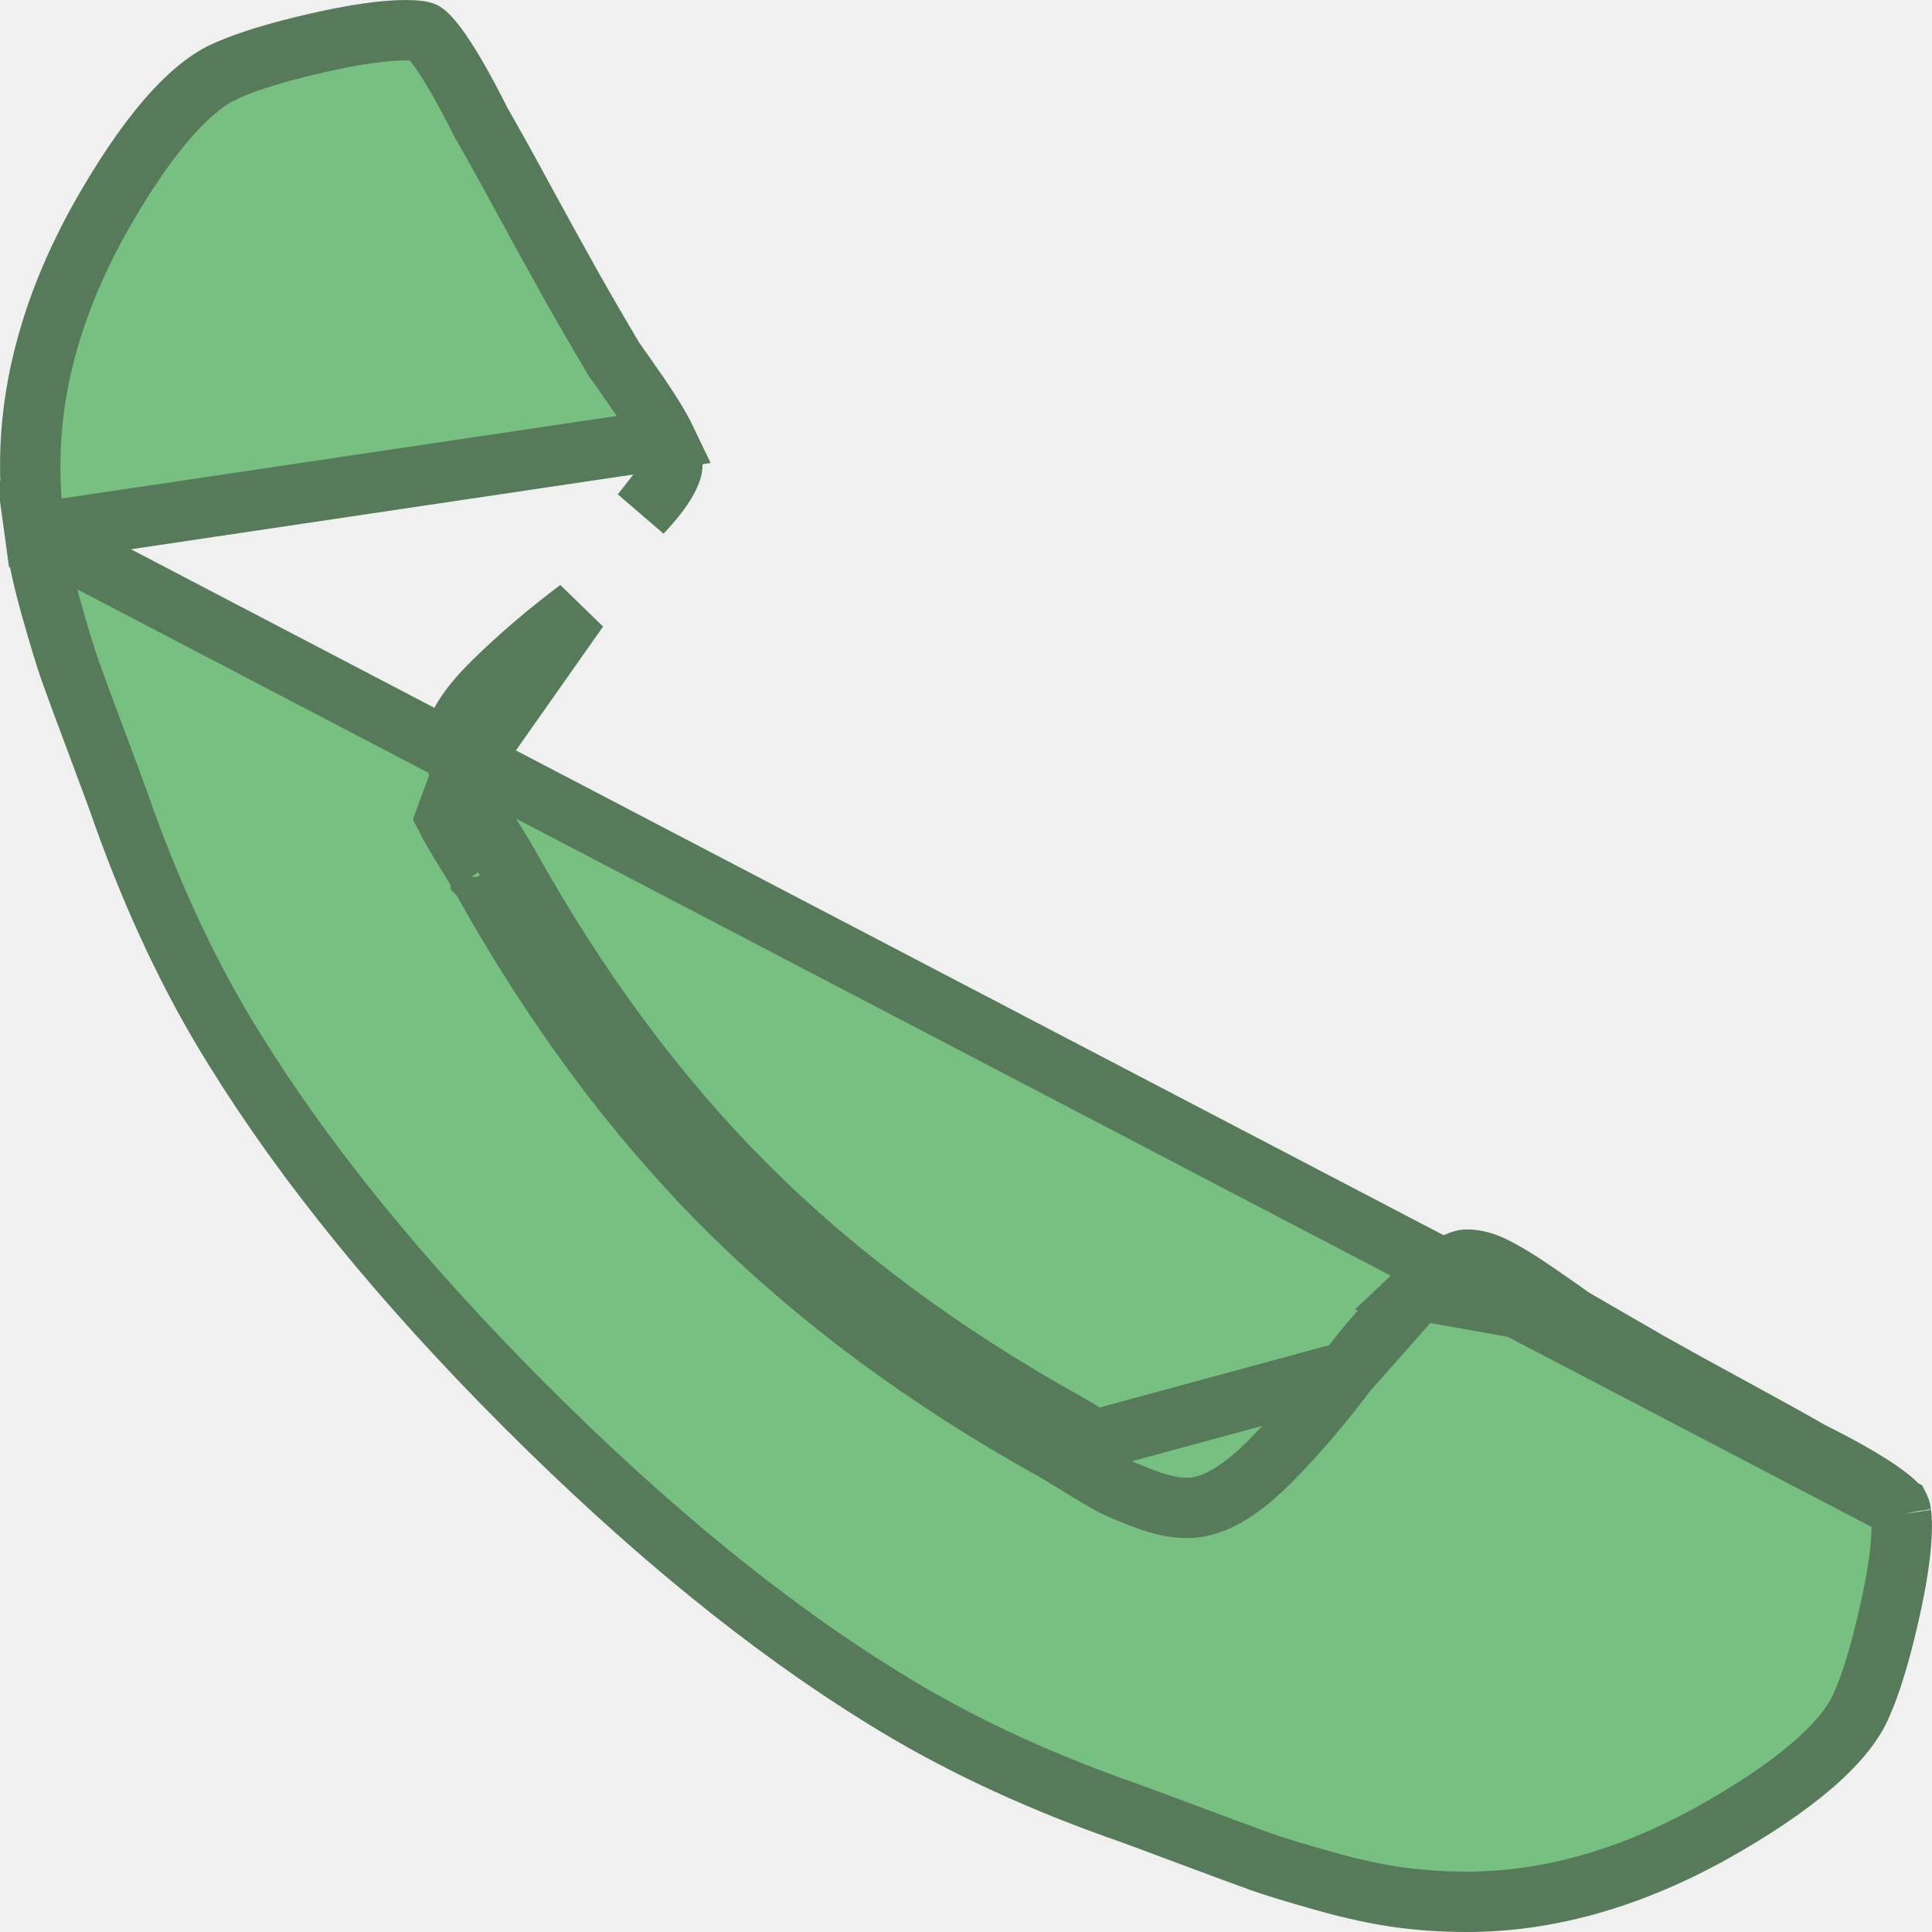
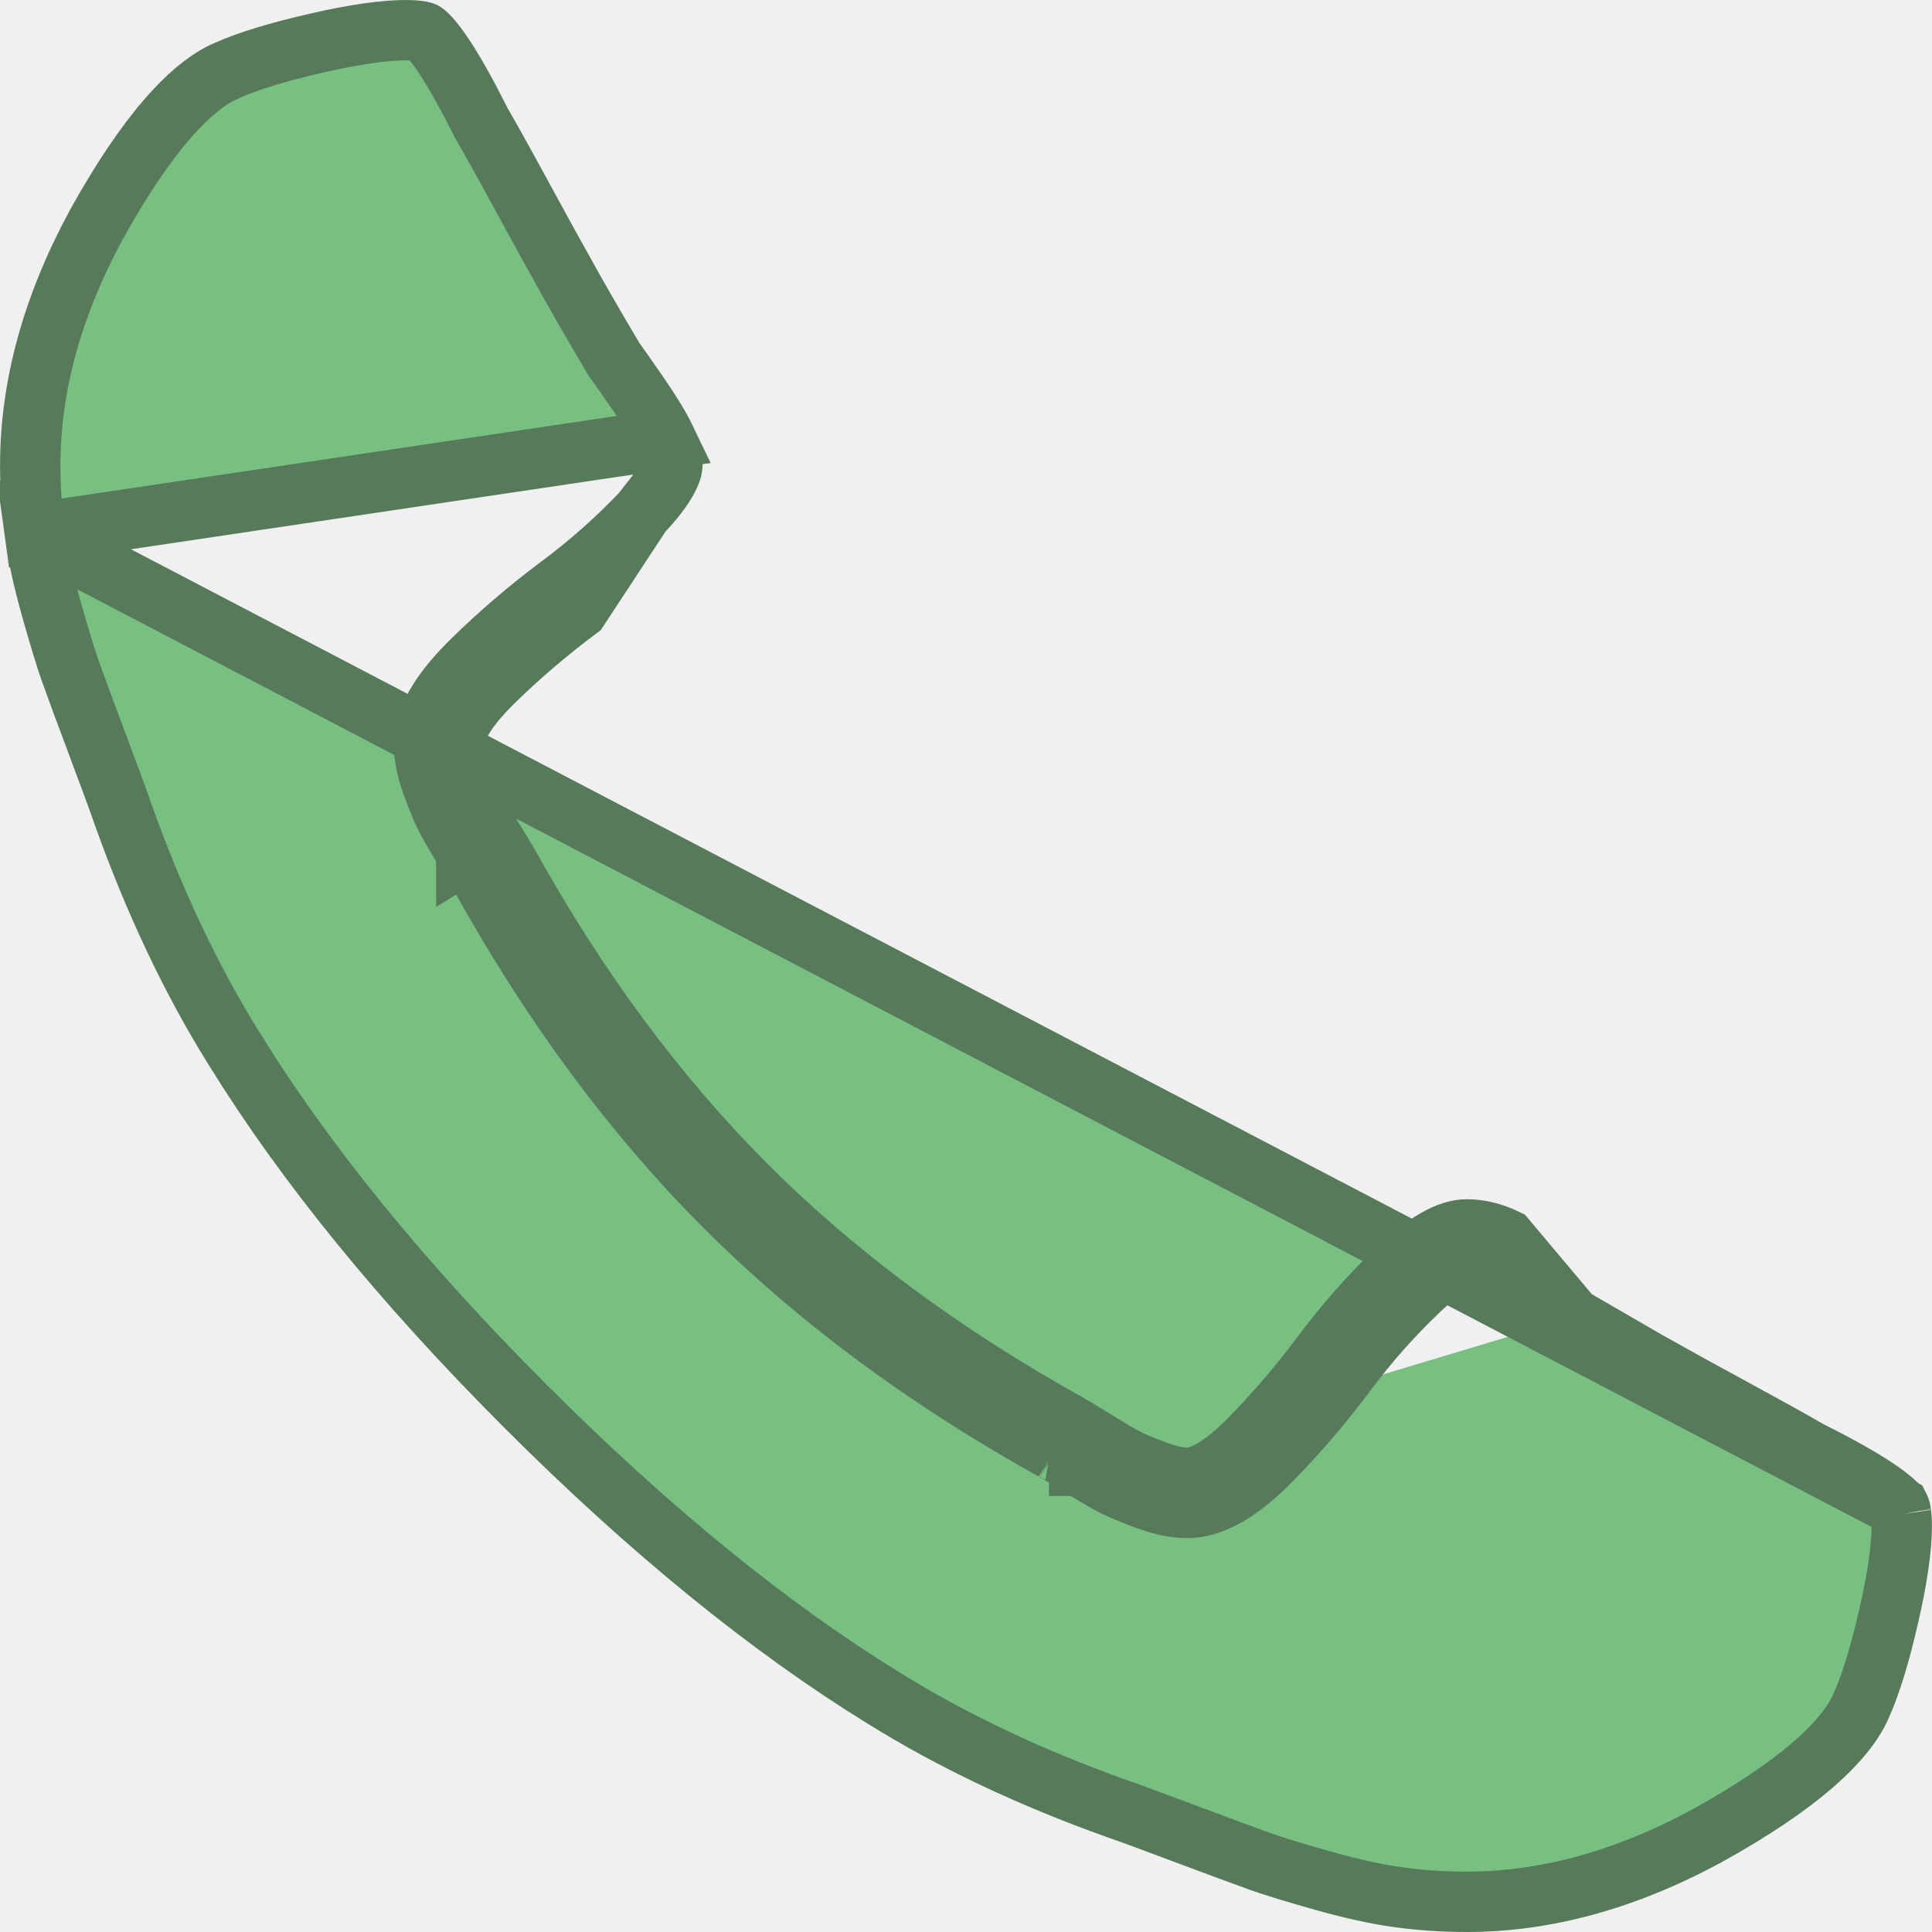
<svg xmlns="http://www.w3.org/2000/svg" width="32" height="32" viewBox="0 0 32 32" fill="none">
-   <g clip-path="url(#clip0_86_1400)">
-     <path d="M31.462 24.969C31.457 24.962 31.444 24.944 31.416 24.917C31.362 24.862 31.275 24.789 31.145 24.698C30.886 24.518 30.502 24.297 29.98 24.037L29.966 24.03L29.953 24.022C29.672 23.859 29.267 23.635 28.738 23.347C28.206 23.059 27.723 22.792 27.289 22.548L31.462 24.969ZM31.462 24.969L31.463 24.971L31.471 24.991C31.471 24.99 31.473 24.996 31.477 25.009C31.48 25.022 31.484 25.04 31.487 25.064C31.494 25.114 31.499 25.182 31.499 25.272V25.273C31.499 25.628 31.432 26.12 31.284 26.762L31.284 26.763C31.136 27.409 30.986 27.893 30.837 28.229L30.837 28.229L30.833 28.238C30.715 28.52 30.465 28.851 30.035 29.225C29.608 29.596 29.027 29.989 28.282 30.402C26.919 31.141 25.592 31.5 24.295 31.5C23.909 31.5 23.534 31.475 23.17 31.425C22.812 31.376 22.399 31.287 21.93 31.155C21.448 31.019 21.101 30.913 20.883 30.835L20.883 30.835C20.653 30.753 20.236 30.599 19.63 30.372C19.036 30.149 18.656 30.009 18.504 29.958C17.05 29.439 15.759 28.825 14.628 28.12L14.626 28.119C12.727 26.948 10.754 25.341 8.706 23.294C6.658 21.245 5.052 19.271 3.881 17.373L3.879 17.371C3.174 16.24 2.561 14.949 2.041 13.495C1.991 13.344 1.851 12.964 1.628 12.369L1.628 12.369C1.4 11.763 1.247 11.346 1.165 11.116C1.088 10.898 0.982 10.551 0.846 10.069L0.846 10.069C0.714 9.6 0.625 9.187 0.576 8.829L31.462 24.969ZM26.038 21.823L26.017 21.808C25.967 21.77 25.789 21.645 25.466 21.422C25.158 21.209 24.913 21.062 24.726 20.972C24.563 20.894 24.421 20.863 24.295 20.863C24.26 20.863 24.177 20.876 24.032 20.959C23.889 21.04 23.713 21.174 23.503 21.373L26.038 21.823ZM26.038 21.823L26.061 21.837M26.038 21.823L26.061 21.837M26.061 21.837C26.444 22.067 26.853 22.304 27.289 22.548L26.061 21.837ZM22.31 22.718L22.31 22.718C21.918 23.244 21.502 23.73 21.062 24.179L21.062 24.179C20.834 24.411 20.609 24.603 20.389 24.739C20.172 24.873 19.925 24.976 19.66 24.976C19.439 24.976 19.205 24.917 18.975 24.832L18.974 24.832C18.763 24.753 18.59 24.682 18.462 24.619L18.456 24.616L18.456 24.616C18.329 24.552 18.132 24.436 17.874 24.277M22.31 22.718L18.137 23.851M22.31 22.718C22.672 22.233 23.07 21.785 23.503 21.373L22.31 22.718ZM17.874 24.277C17.874 24.276 17.874 24.276 17.874 24.276L18.137 23.851M17.874 24.277C17.874 24.277 17.874 24.277 17.875 24.277L18.137 23.851M17.874 24.277C17.745 24.197 17.646 24.137 17.576 24.094C17.541 24.073 17.514 24.057 17.495 24.046C17.483 24.038 17.477 24.035 17.475 24.034L17.471 24.032L17.462 24.027C15.351 22.856 13.532 21.51 12.011 19.989L12.01 19.989C10.489 18.467 9.144 16.648 7.972 14.537L7.967 14.527L7.965 14.523M18.137 23.851C17.879 23.692 17.735 23.605 17.705 23.59C15.629 22.438 13.849 21.12 12.364 19.636C10.88 18.15 9.561 16.37 8.41 14.294C8.395 14.264 8.307 14.12 8.148 13.863M7.965 14.523C7.965 14.524 7.965 14.524 7.965 14.524C7.966 14.525 7.965 14.522 7.962 14.518L7.965 14.523ZM7.965 14.523C7.964 14.521 7.961 14.515 7.954 14.504C7.943 14.485 7.927 14.458 7.905 14.423C7.863 14.353 7.802 14.254 7.723 14.126M7.723 14.126L8.148 13.863M7.723 14.126C7.723 14.126 7.723 14.125 7.723 14.125L8.148 13.863M7.723 14.126C7.565 13.87 7.447 13.67 7.383 13.541L7.637 12.851M8.148 13.863C7.989 13.605 7.883 13.423 7.83 13.317C7.777 13.211 7.713 13.056 7.637 12.851M7.637 12.851C7.561 12.647 7.523 12.476 7.523 12.34C7.523 12.067 7.739 11.719 8.171 11.294C8.603 10.87 9.073 10.469 9.58 10.09L7.637 12.851ZM11.027 7.274L11.027 7.274C10.937 7.086 10.79 6.842 10.578 6.534C10.355 6.212 10.229 6.032 10.191 5.981L10.175 5.96L10.162 5.938C9.933 5.555 9.696 5.146 9.451 4.711C9.207 4.276 8.941 3.793 8.652 3.261L8.652 3.261C8.365 2.732 8.14 2.328 7.977 2.046L7.969 2.033L7.962 2.019C7.702 1.498 7.481 1.113 7.301 0.854C7.21 0.724 7.138 0.637 7.083 0.583C7.055 0.556 7.038 0.542 7.03 0.537L7.028 0.536L7.009 0.528C7.009 0.528 7.003 0.526 6.991 0.523C6.978 0.519 6.96 0.516 6.935 0.512C6.885 0.505 6.817 0.5 6.728 0.5C6.373 0.5 5.881 0.567 5.238 0.715L5.238 0.715C4.592 0.863 4.108 1.013 3.771 1.162L3.763 1.166L3.762 1.166C3.48 1.284 3.15 1.534 2.776 1.964C2.405 2.391 2.012 2.972 1.598 3.717C0.86 5.079 0.501 6.407 0.501 7.704C0.501 8.091 0.526 8.466 0.576 8.829L11.027 7.274ZM11.027 7.274C11.106 7.436 11.137 7.578 11.137 7.704C11.137 7.739 11.123 7.823 11.04 7.968M11.027 7.274L11.04 7.968M11.04 7.968C10.959 8.111 10.826 8.286 10.627 8.496L11.04 7.968Z" fill="#78C081" stroke="#577A5B" />
-   </g>
-   <defs>
-     <clipPath id="clip0_86_1400">
-       <rect width="32" height="32" fill="white" />
-     </clipPath>
-   </defs>
+   <path d="M31.462 24.969C31.457 24.962 31.444 24.944 31.416 24.917C31.362 24.862 31.275 24.789 31.145 24.698C30.886 24.518 30.502 24.297 29.98 24.037L29.966 24.03L29.953 24.022C29.672 23.859 29.267 23.635 28.738 23.347C28.206 23.059 27.723 22.792 27.289 22.548L31.462 24.969ZM31.462 24.969L31.463 24.971L31.471 24.991C31.471 24.99 31.473 24.996 31.477 25.009C31.48 25.022 31.484 25.04 31.487 25.064C31.494 25.114 31.499 25.182 31.499 25.272V25.273C31.499 25.628 31.432 26.12 31.284 26.762L31.284 26.763C31.136 27.409 30.986 27.893 30.837 28.229L30.837 28.229L30.833 28.238C30.715 28.52 30.465 28.851 30.035 29.225C29.608 29.596 29.027 29.989 28.282 30.402C26.92 31.141 25.592 31.5 24.295 31.5C23.908 31.5 23.533 31.475 23.169 31.425C22.811 31.376 22.399 31.287 21.93 31.155C21.448 31.019 21.101 30.913 20.883 30.835L20.883 30.835C20.653 30.753 20.236 30.599 19.63 30.372C19.036 30.149 18.656 30.009 18.504 29.958C17.05 29.439 15.759 28.825 14.628 28.12L14.626 28.119C12.727 26.948 10.754 25.341 8.706 23.294C6.658 21.245 5.052 19.271 3.881 17.373L3.879 17.371C3.174 16.24 2.561 14.949 2.041 13.495C1.991 13.344 1.851 12.964 1.628 12.369L1.628 12.369C1.4 11.763 1.247 11.346 1.165 11.116C1.088 10.898 0.982 10.551 0.846 10.069L0.846 10.069C0.714 9.6 0.625 9.187 0.576 8.829L31.462 24.969ZM26.038 21.823L26.017 21.808C25.967 21.77 25.789 21.645 25.466 21.422C25.158 21.209 24.913 21.062 24.726 20.972C24.563 20.894 24.421 20.863 24.295 20.863C24.26 20.863 24.177 20.876 24.032 20.959C23.889 21.04 23.713 21.174 23.504 21.372C23.07 21.785 22.672 22.233 22.31 22.718L22.31 22.718C21.918 23.244 21.502 23.73 21.062 24.179L21.062 24.179C20.834 24.411 20.609 24.603 20.389 24.739C20.172 24.873 19.925 24.976 19.66 24.976C19.439 24.976 19.205 24.917 18.975 24.832L18.974 24.832C18.763 24.753 18.59 24.682 18.462 24.619L18.456 24.616L18.456 24.616C18.329 24.552 18.132 24.436 17.874 24.277M26.038 21.823L24.943 20.521C24.723 20.416 24.507 20.363 24.295 20.363C23.992 20.363 23.613 20.579 23.159 21.01C22.705 21.442 22.288 21.912 21.909 22.419C21.531 22.927 21.129 23.397 20.705 23.828C20.281 24.261 19.932 24.476 19.66 24.476C19.523 24.476 19.352 24.438 19.148 24.363C18.944 24.287 18.788 24.222 18.682 24.17C18.576 24.117 18.395 24.011 18.137 23.851C17.879 23.692 17.735 23.605 17.705 23.59C15.629 22.438 13.849 21.12 12.364 19.636C10.88 18.15 9.561 16.37 8.41 14.294C8.395 14.264 8.307 14.12 8.148 13.863C7.989 13.605 7.883 13.423 7.83 13.317M26.038 21.823L26.061 21.837M26.038 21.823L26.061 21.837M17.874 24.277C17.874 24.276 17.874 24.276 17.874 24.276L18.137 23.852L17.875 24.277C17.874 24.277 17.874 24.277 17.874 24.277ZM17.874 24.277C17.745 24.197 17.646 24.137 17.576 24.094C17.541 24.073 17.514 24.057 17.495 24.046C17.483 24.038 17.477 24.035 17.475 24.034M17.475 24.034L17.48 24.037C17.477 24.035 17.474 24.034 17.474 24.034C17.474 24.034 17.474 24.034 17.475 24.034ZM17.475 24.034L17.471 24.032L17.462 24.027C15.351 22.856 13.532 21.51 12.011 19.989L12.01 19.989C10.489 18.467 9.144 16.648 7.972 14.537L7.967 14.527L7.965 14.523M7.965 14.523C7.965 14.524 7.966 14.524 7.966 14.524C7.966 14.524 7.964 14.522 7.962 14.518L7.965 14.523ZM7.965 14.523C7.964 14.521 7.961 14.515 7.954 14.504C7.943 14.485 7.927 14.458 7.905 14.423C7.863 14.353 7.802 14.254 7.723 14.125M7.723 14.125C7.723 14.125 7.723 14.126 7.723 14.126L8.147 13.864L7.723 14.125ZM7.723 14.125C7.565 13.869 7.447 13.67 7.383 13.541M7.383 13.541C7.383 13.541 7.383 13.541 7.383 13.541L7.83 13.317M7.383 13.541C7.383 13.54 7.383 13.54 7.383 13.54L7.83 13.317M7.383 13.541C7.317 13.41 7.246 13.235 7.168 13.025C7.083 12.794 7.023 12.56 7.023 12.34C7.023 12.075 7.126 11.827 7.26 11.611C7.397 11.39 7.588 11.166 7.821 10.938L7.821 10.938C8.269 10.497 8.756 10.081 9.281 9.689L9.281 9.689C9.766 9.328 10.214 8.93 10.627 8.496L9.58 10.09C9.073 10.469 8.603 10.87 8.171 11.294C7.739 11.719 7.523 12.067 7.523 12.34C7.523 12.476 7.561 12.647 7.637 12.851C7.713 13.056 7.777 13.211 7.83 13.317M26.061 21.837C26.444 22.067 26.853 22.304 27.289 22.548L26.061 21.837ZM11.027 7.274L11.027 7.274C10.937 7.086 10.79 6.842 10.578 6.534C10.355 6.212 10.229 6.032 10.191 5.981L10.175 5.96L10.162 5.938C9.933 5.555 9.696 5.146 9.451 4.711C9.207 4.276 8.941 3.793 8.652 3.261L8.652 3.261C8.365 2.732 8.14 2.328 7.977 2.046L7.969 2.033L7.962 2.019C7.702 1.498 7.481 1.113 7.301 0.854C7.21 0.724 7.138 0.637 7.083 0.583C7.055 0.556 7.038 0.542 7.03 0.537L7.028 0.536L7.009 0.528C7.009 0.528 7.003 0.526 6.991 0.523C6.978 0.519 6.96 0.516 6.935 0.512C6.885 0.505 6.817 0.5 6.728 0.5C6.373 0.5 5.881 0.567 5.238 0.715L5.238 0.715C4.592 0.863 4.108 1.013 3.771 1.162L3.763 1.166L3.762 1.166C3.48 1.284 3.15 1.534 2.776 1.964C2.405 2.391 2.012 2.972 1.598 3.717C0.86 5.079 0.501 6.407 0.501 7.704C0.501 8.091 0.526 8.466 0.576 8.829L11.027 7.274ZM11.027 7.274C11.106 7.436 11.137 7.578 11.137 7.704C11.137 7.739 11.123 7.823 11.04 7.968M11.027 7.274L11.04 7.968M11.04 7.968C10.959 8.111 10.826 8.286 10.627 8.496L11.04 7.968Z" fill="#78C081" stroke="#577A5B" />
</svg>
